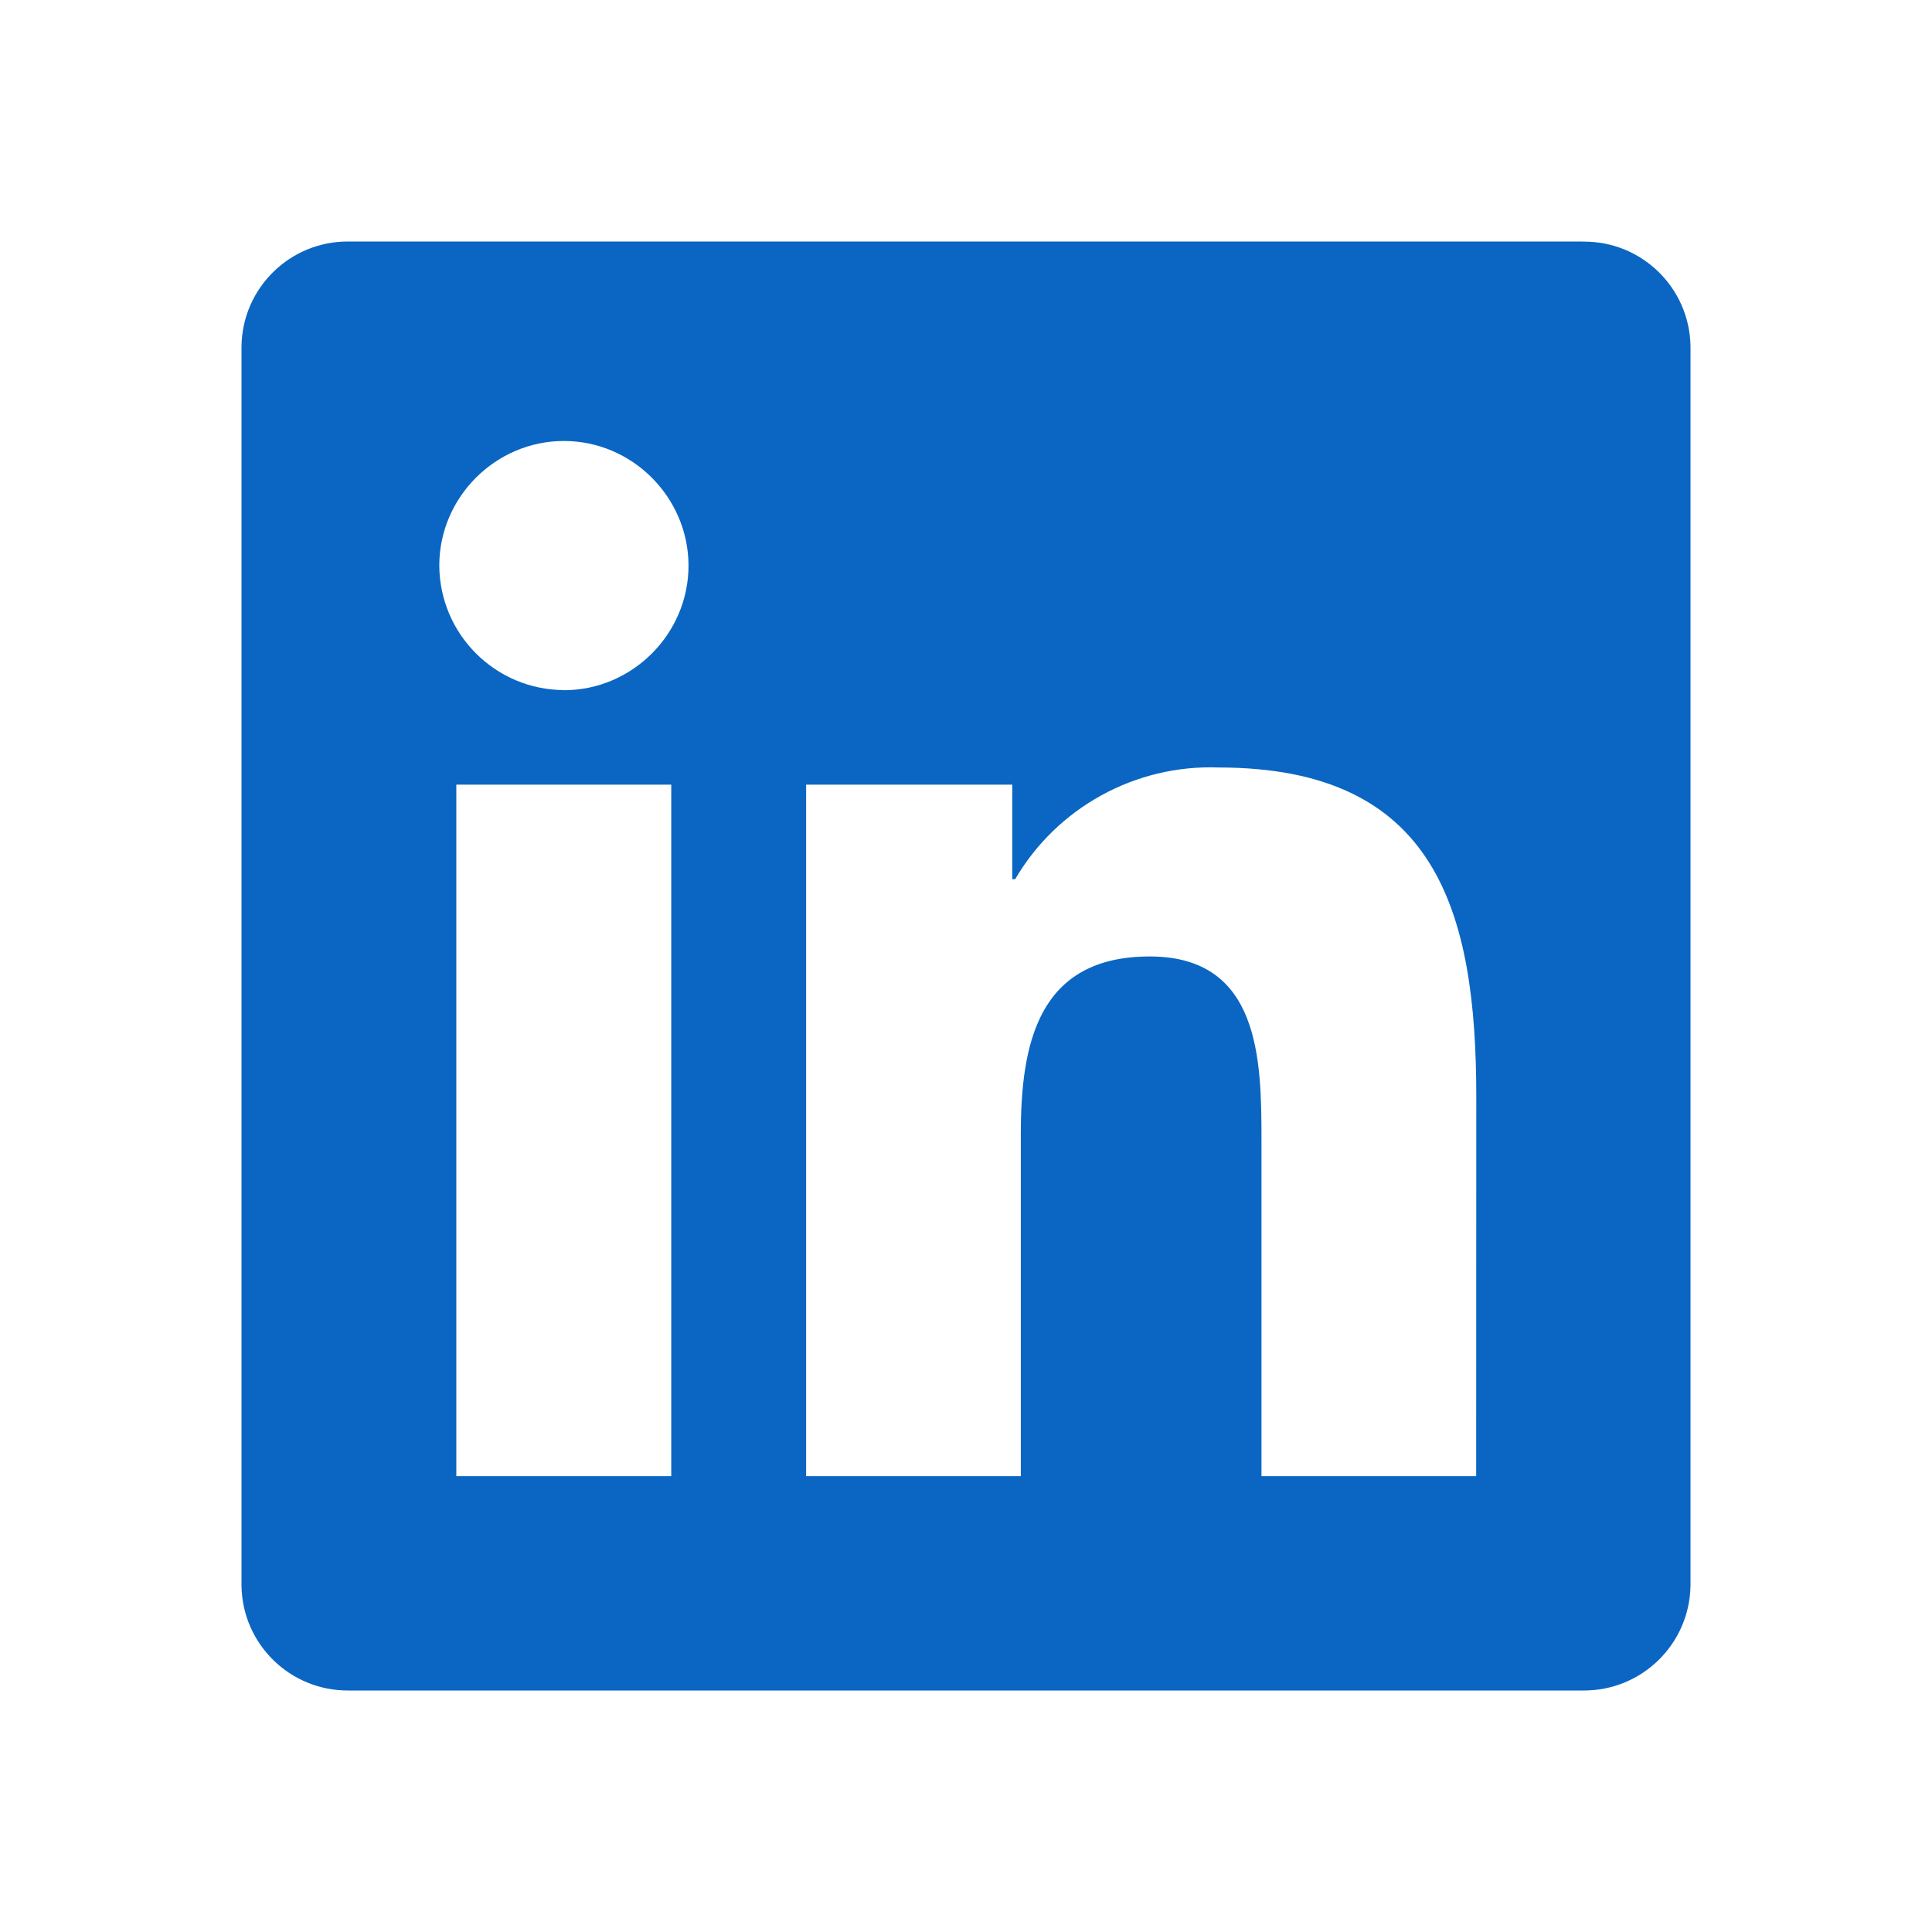
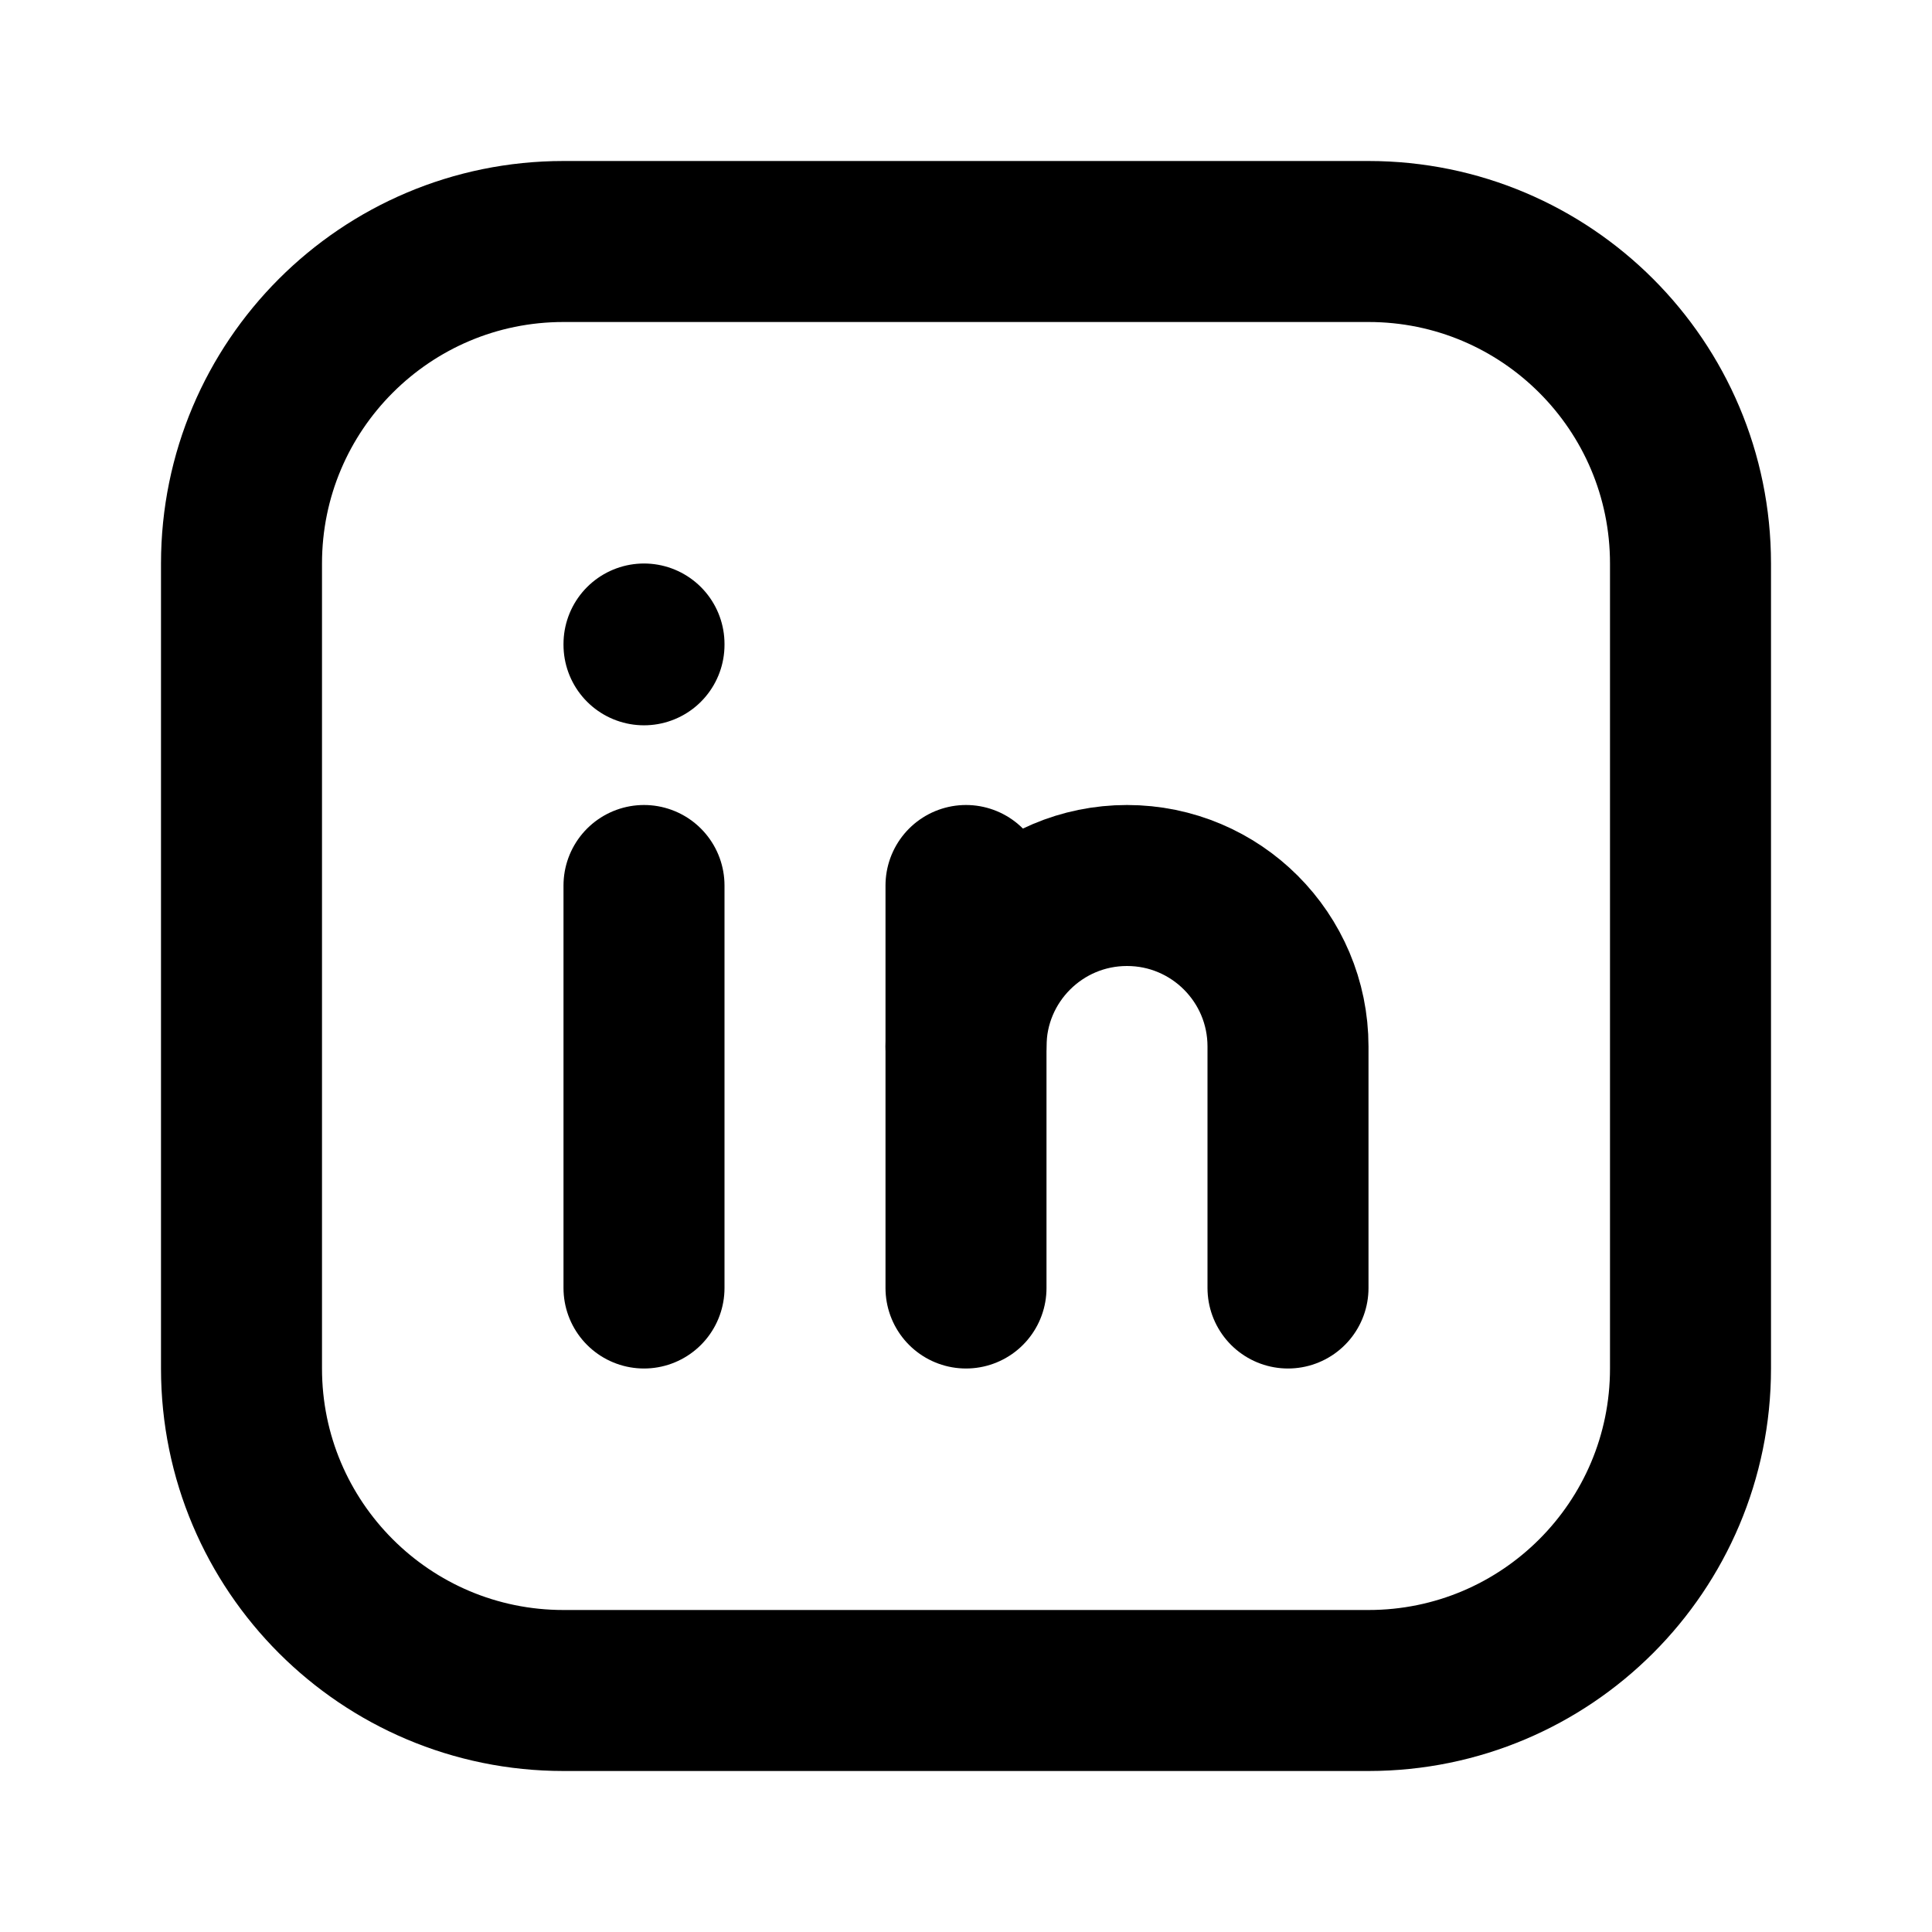
- <svg xmlns="http://www.w3.org/2000/svg" width="800px" height="800px" viewBox="0 0 16 16" fill="none">
-   <g id="SVGRepo_bgCarrier" stroke-width="0" />
-   <g id="SVGRepo_tracerCarrier" stroke-linecap="round" stroke-linejoin="round" />
-   <g id="SVGRepo_iconCarrier">
-     <path fill="#0A66C2" d="M12.225 12.225h-1.778V9.44c0-.664-.012-1.519-.925-1.519-.926 0-1.068.724-1.068 1.47v2.834H6.676V6.498h1.707v.783h.024c.348-.594.996-.95 1.684-.925 1.802 0 2.135 1.185 2.135 2.728l-.001 3.14zM4.67 5.715a1.037 1.037 0 01-1.032-1.031c0-.566.466-1.032 1.032-1.032.566 0 1.031.466 1.032 1.032 0 .566-.466 1.032-1.032 1.032zm.889 6.51h-1.78V6.498h1.78v5.727zM13.11 2H2.885A.88.88 0 002 2.866v10.268a.88.88 0 00.885.866h10.226a.882.882 0 00.889-.866V2.865a.88.88 0 00-.889-.864z" />
-   </g>
+ <svg xmlns="http://www.w3.org/2000/svg" width="28" height="28" viewBox="0 0 24 24" fill="none" stroke="currentColor" stroke-width="2" stroke-linecap="round" stroke-linejoin="round" class="icon icon-tabler icons-tabler-outline icon-tabler-brand-linkedin">
+   <path stroke="none" d="M0 0h24v24H0z" fill="none" />
+   <path d="M8 11v5" />
+   <path d="M8 8v.01" />
+   <path d="M12 16v-5" />
+   <path d="M16 16v-3a2 2 0 1 0 -4 0" />
+   <path d="M3 7a4 4 0 0 1 4 -4h10a4 4 0 0 1 4 4v10a4 4 0 0 1 -4 4h-10a4 4 0 0 1 -4 -4l0 -10" />
</svg>
